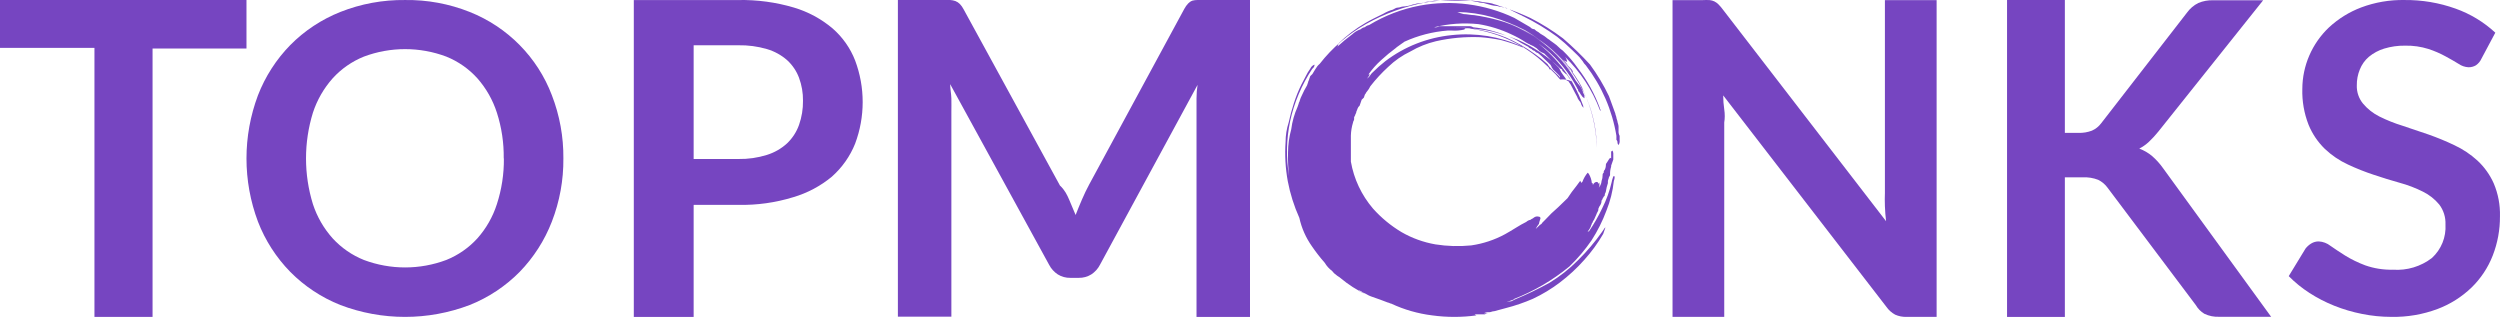
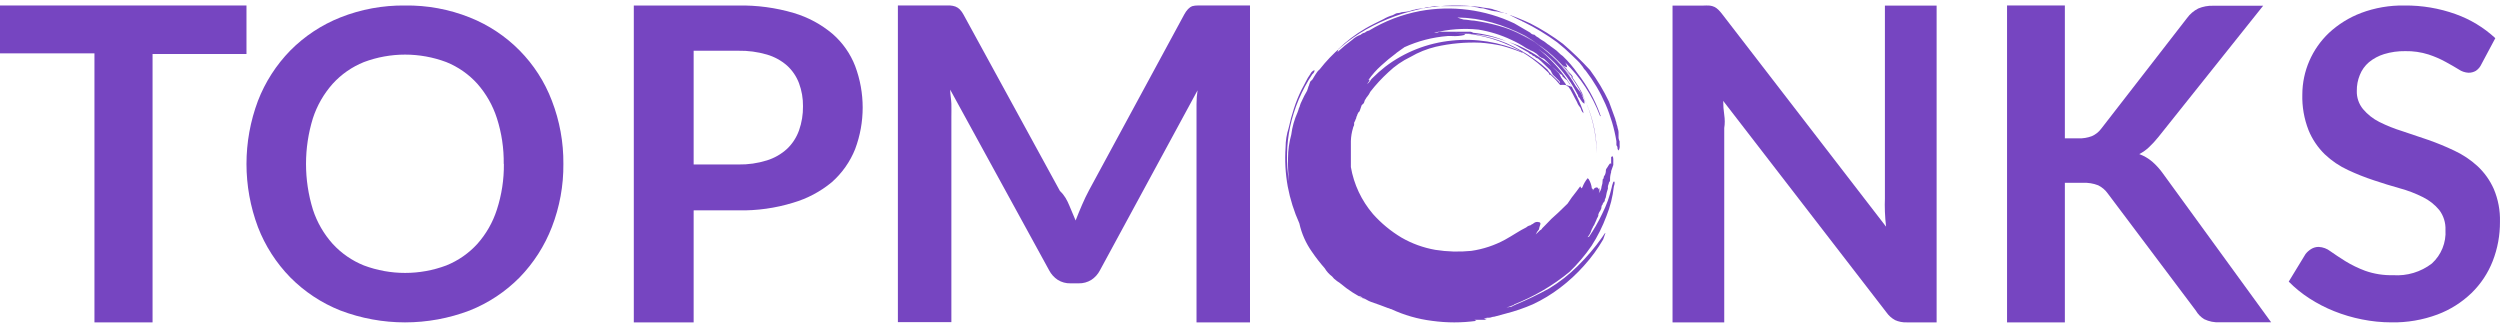
- <svg xmlns="http://www.w3.org/2000/svg" width="142px" height="18px" viewBox="0 0 142 18" version="1.1">
+ <svg xmlns="http://www.w3.org/2000/svg" width="122px" height="16px" viewBox="0 0 142 18" version="1.1">
  <defs />
  <g id="Page-1" stroke="none" stroke-width="1" fill="none" fill-rule="evenodd">
    <g id="Desktop-HD" transform="translate(-250, -19)" fill="#7645C1" fill-rule="nonzero">
      <g id="header" transform="translate(-427, -259)">
        <g id="logo" transform="translate(650, 153)">
          <g transform="translate(27, 125)" id="Shape">
            <path d="M89.283,4.641 C89.221,4.582 89.221,4.522 89.16,4.471 C89.099,4.419 89.099,4.352 89.037,4.3 C89.014,4.246 88.97,4.204 88.915,4.181 L88.792,4.063 C88.749,4.039 88.724,3.992 88.731,3.944 C88.686,3.939 88.646,3.917 88.616,3.885 C87.918,3.215 87.107,2.666 86.217,2.261 C85.747,2.079 85.266,1.923 84.777,1.794 C84.276,1.672 83.761,1.612 83.244,1.616 C83.21,1.616 83.183,1.642 83.183,1.675 C82.947,1.732 82.704,1.752 82.462,1.735 L82.225,1.735 C81.372,1.802 80.538,2.018 79.765,2.372 C79.704,2.431 79.581,2.491 79.527,2.543 C79.474,2.595 79.343,2.661 79.29,2.721 C78.997,2.939 78.715,3.171 78.447,3.418 C78.175,3.662 77.933,3.936 77.726,4.233 C77.788,4.233 77.788,4.174 77.788,4.233 C77.784,4.279 77.762,4.321 77.726,4.352 C77.673,4.421 77.631,4.499 77.604,4.582 C77.543,4.641 77.481,4.76 77.42,4.812 L77.543,4.634 L77.657,4.463 L77.719,4.404 L77.78,4.344 L77.903,4.174 L77.964,4.115 C78.19,3.888 78.431,3.675 78.684,3.477 C79.773,2.646 81.083,2.131 82.462,1.994 C83.818,1.85 85.189,2.07 86.424,2.632 C86.471,2.637 86.515,2.658 86.547,2.691 L86.486,2.691 C86.094,2.53 85.692,2.394 85.282,2.283 C84.886,2.199 84.484,2.142 84.079,2.113 C83.232,2.079 82.384,2.156 81.558,2.343 C81.05,2.464 80.565,2.659 80.117,2.921 C79.65,3.145 79.223,3.44 78.853,3.796 C78.482,4.136 78.141,4.505 77.834,4.901 C77.786,5.004 77.724,5.102 77.65,5.19 C77.588,5.249 77.588,5.308 77.527,5.368 L77.466,5.546 L77.405,5.605 L77.343,5.664 L77.282,5.842 L77.221,6.013 L77.159,6.072 L77.098,6.191 C77.098,6.25 77.037,6.309 77.037,6.369 C77.037,6.428 76.975,6.487 76.975,6.539 L76.914,6.658 L76.914,6.776 C76.914,6.836 76.853,6.895 76.853,6.954 C76.779,7.195 76.737,7.445 76.73,7.696 L76.73,9.179 C76.899,10.16 77.332,11.081 77.987,11.848 C78.453,12.37 78.998,12.82 79.604,13.183 C80.196,13.525 80.848,13.761 81.527,13.88 C82.201,13.987 82.887,14.006 83.566,13.939 C84.242,13.841 84.894,13.625 85.489,13.301 C85.911,13.071 86.332,12.775 86.692,12.604 C86.757,12.543 86.84,12.501 86.93,12.486 C86.991,12.426 87.053,12.426 87.114,12.367 C87.196,12.297 87.309,12.275 87.413,12.308 C87.474,12.308 87.535,12.367 87.474,12.486 C87.447,12.56 87.426,12.637 87.413,12.716 C87.338,12.804 87.277,12.901 87.229,13.005 L87.413,12.827 L87.474,12.767 C87.529,12.748 87.573,12.708 87.597,12.656 L87.773,12.478 C87.998,12.231 88.238,11.999 88.493,11.781 L88.616,11.663 L88.739,11.544 L89.037,11.255 C89.116,11.139 89.195,11.022 89.275,10.906 C89.459,10.677 89.635,10.439 89.758,10.269 L89.819,10.387 L89.88,10.328 C89.949,10.14 90.05,9.965 90.179,9.809 L90.241,9.868 C90.338,10.029 90.398,10.209 90.417,10.395 C90.478,10.395 90.478,10.454 90.478,10.513 C90.502,10.427 90.572,10.359 90.662,10.335 C90.723,10.335 90.785,10.335 90.785,10.454 C90.846,10.335 90.846,10.335 90.846,10.513 C90.853,10.576 90.831,10.639 90.785,10.684 C90.839,10.637 90.881,10.579 90.907,10.513 C90.944,10.442 90.965,10.364 90.969,10.284 C91.01,10.172 91.031,10.054 91.03,9.935 C91.023,9.887 91.048,9.84 91.091,9.816 C91.081,9.751 91.104,9.685 91.152,9.639 C91.196,9.548 91.217,9.449 91.214,9.349 C91.22,9.304 91.241,9.262 91.275,9.231 C91.451,8.942 91.451,8.942 91.513,9.001 L91.513,8.593 C91.574,8.593 91.574,8.593 91.574,8.534 C91.615,8.585 91.636,8.647 91.635,8.712 L91.635,9.06 L91.513,9.409 L91.513,9.468 L91.451,9.527 L91.513,9.468 L91.451,9.646 L91.513,9.468 C91.47,9.6 91.449,9.738 91.451,9.876 C91.46,9.941 91.438,10.007 91.39,10.054 C91.39,10.113 91.329,10.232 91.329,10.284 L91.329,10.402 C91.276,10.554 91.238,10.711 91.214,10.869 C91.214,10.929 91.152,10.988 91.152,11.047 C91.161,11.096 91.136,11.144 91.091,11.166 C91.091,11.225 91.03,11.225 91.03,11.285 C91.03,11.344 90.969,11.344 90.969,11.403 C90.97,11.484 90.949,11.563 90.907,11.633 C90.854,11.703 90.812,11.78 90.785,11.863 L90.785,11.922 C90.785,11.982 90.723,12.041 90.723,12.093 L90.723,12.056 C90.688,12.154 90.647,12.251 90.601,12.345 C90.573,12.427 90.531,12.505 90.478,12.575 C90.473,12.62 90.451,12.662 90.417,12.693 C90.417,12.753 90.356,12.812 90.356,12.871 C90.298,13 90.218,13.118 90.118,13.22 C90.118,13.187 90.145,13.16 90.179,13.16 C90.241,13.101 90.241,13.16 90.241,13.16 C90.531,12.735 90.787,12.289 91.007,11.826 C91.245,11.354 91.425,10.856 91.543,10.343 C91.556,10.265 91.577,10.188 91.605,10.113 C91.611,10.068 91.632,10.026 91.666,9.994 C91.727,9.994 91.727,10.113 91.666,10.284 C91.604,10.86 91.462,11.426 91.244,11.967 C91.025,12.555 90.743,13.119 90.401,13.65 C90.035,14.184 89.614,14.68 89.145,15.133 C88.195,15.915 87.121,16.543 85.964,16.994 L86.026,16.994 C85.842,17.053 85.727,17.112 85.543,17.172 L85.482,17.172 C85.604,17.172 85.719,17.112 85.842,17.112 C85.921,17.072 86,17.033 86.079,16.994 C86.738,16.72 87.38,16.411 88.003,16.067 C88.593,15.707 89.136,15.278 89.62,14.792 C90.129,14.291 90.591,13.748 90.999,13.168 C91.122,12.99 91.183,12.879 91.183,12.938 L91.061,13.287 C90.755,13.816 90.393,14.313 89.98,14.769 C89.565,15.238 89.103,15.665 88.601,16.045 C88.126,16.406 87.612,16.717 87.068,16.972 C86.573,17.188 86.06,17.364 85.535,17.498 L84.876,17.676 C84.754,17.676 84.692,17.735 84.577,17.735 C84.474,17.727 84.37,17.748 84.279,17.795 L84.577,17.795 C84.493,17.787 84.409,17.808 84.34,17.854 L83.742,17.854 C83.803,17.854 83.803,17.913 83.865,17.913 C83.029,18.029 82.18,18.029 81.343,17.913 C80.537,17.813 79.753,17.588 79.022,17.246 C78.96,17.246 78.899,17.187 78.838,17.187 C78.539,17.075 78.24,16.957 77.88,16.838 C77.696,16.779 77.581,16.668 77.397,16.608 C77.332,16.546 77.249,16.505 77.159,16.49 C77.098,16.43 76.975,16.378 76.922,16.319 C77.045,16.362 77.15,16.443 77.221,16.549 L77.581,16.719 C77.061,16.472 76.577,16.16 76.14,15.793 C76.079,15.733 75.964,15.681 75.903,15.622 C75.81,15.56 75.729,15.482 75.665,15.392 C75.494,15.265 75.351,15.106 75.244,14.925 C74.984,14.63 74.744,14.321 74.523,13.998 C74.175,13.508 73.93,12.956 73.803,12.375 C73.501,11.704 73.28,11.003 73.144,10.284 C73.011,9.55 72.97,8.803 73.021,8.059 C73.022,7.684 73.081,7.312 73.197,6.954 C73.276,6.581 73.376,6.212 73.496,5.85 C73.611,5.492 73.752,5.142 73.918,4.804 L74.04,4.574 L74.102,4.456 L74.163,4.337 L74.286,4.107 L74.424,3.9 C74.469,3.796 74.554,3.714 74.661,3.67 L74.661,3.729 C74.643,3.8 74.599,3.863 74.538,3.907 C73.937,4.813 73.511,5.818 73.282,6.873 C73.062,7.906 73.041,8.969 73.22,10.009 C73.169,9.566 73.149,9.12 73.159,8.675 C73.161,8.224 73.223,7.775 73.343,7.34 C73.399,6.9 73.521,6.471 73.703,6.065 L73.765,5.887 C73.765,5.827 73.826,5.768 73.826,5.716 C73.854,5.616 73.892,5.519 73.941,5.427 C74.028,5.229 74.128,5.036 74.24,4.849 L74.301,4.671 C74.301,4.611 74.362,4.552 74.362,4.493 L74.424,4.322 L74.485,4.263 L74.546,4.204 C74.607,4.085 74.661,4.026 74.722,3.914 C74.783,3.805 74.863,3.707 74.96,3.625 C75.677,2.706 76.575,1.935 77.604,1.356 C78.647,0.772 79.784,0.361 80.968,0.14 C81.981,-0.024 83.014,-0.044 84.033,0.081 C84.271,0.14 84.516,0.14 84.754,0.2 C84.876,0.259 84.991,0.259 85.114,0.318 C85.236,0.378 85.351,0.378 85.474,0.437 C85.964,0.605 86.445,0.798 86.915,1.015 C87.57,1.349 88.193,1.738 88.777,2.179 C89.318,2.644 89.829,3.139 90.31,3.662 C90.727,4.229 91.089,4.832 91.39,5.464 C91.513,5.813 91.628,6.102 91.75,6.45 C91.75,6.51 91.812,6.628 91.812,6.68 C91.812,6.732 91.873,6.858 91.873,6.91 C91.873,6.962 91.934,7.08 91.934,7.199 L91.934,7.429 C91.926,7.529 91.947,7.629 91.995,7.718 L91.995,7.948 C92.01,8.048 91.989,8.151 91.934,8.237 C91.901,8.205 91.879,8.163 91.873,8.119 C91.882,8.053 91.859,7.988 91.812,7.941 L91.812,7.711 C91.574,6.26 90.977,4.886 90.072,3.707 C90,3.641 89.94,3.563 89.896,3.477 L89.712,3.247 L89.597,3.128 L89.474,3.01 L89.29,2.832 C89.023,2.571 88.741,2.323 88.447,2.09 C87.843,1.649 87.199,1.259 86.524,0.926 C86.463,0.926 86.463,0.867 86.401,0.867 L86.279,0.808 L86.041,0.689 L85.804,0.57 C85.742,0.511 85.62,0.511 85.566,0.452 L85.267,0.392 C85.144,0.392 85.083,0.333 84.968,0.333 C84.853,0.333 84.608,0.274 84.424,0.215 C84.24,0.155 84.24,0.155 84.125,0.155 C84.01,0.155 83.941,0.096 83.826,0.096 L83.528,0.037 L81.474,0.037 L81.175,0.096 C81.071,0.087 80.968,0.108 80.876,0.155 L80.554,0.192 C80.432,0.192 80.37,0.252 80.255,0.252 C80.082,0.319 79.898,0.359 79.711,0.37 C79.589,0.37 79.527,0.43 79.412,0.43 C79.297,0.43 79.236,0.489 79.113,0.548 C78.925,0.601 78.744,0.678 78.577,0.778 C78.217,0.956 77.857,1.127 77.558,1.304 C76.998,1.628 76.483,2.02 76.025,2.469 C76.018,2.531 75.997,2.592 75.964,2.647 C76.232,2.4 76.513,2.167 76.807,1.95 C76.944,1.82 77.109,1.721 77.29,1.66 C77.354,1.598 77.437,1.557 77.527,1.542 C77.592,1.48 77.675,1.439 77.765,1.423 C78.647,0.887 79.624,0.513 80.646,0.318 C82.465,-0.018 84.348,0.227 86.01,1.015 L86.915,1.542 C86.972,1.614 87.059,1.657 87.152,1.66 C87.22,1.73 87.301,1.788 87.39,1.831 C87.512,1.95 87.689,2.009 87.811,2.12 C87.934,2.231 87.995,2.239 88.049,2.298 L88.286,2.469 C88.47,2.587 88.585,2.758 88.769,2.876 C89.083,3.178 89.365,3.508 89.612,3.863 C90.147,4.553 90.571,5.318 90.869,6.131 C90.869,6.191 90.93,6.243 90.93,6.302 L90.869,6.243 C90.442,5.111 89.767,4.082 88.892,3.225 C88.959,3.309 89.001,3.409 89.014,3.514 C88.872,3.477 88.745,3.396 88.654,3.284 L88.953,3.573 C89.018,3.68 89.098,3.777 89.191,3.863 C89.313,3.981 89.375,4.092 89.313,4.092 C89.218,4.034 89.136,3.955 89.076,3.863 C88.406,3 87.571,2.27 86.616,1.712 C86.022,1.406 85.398,1.157 84.754,0.971 C84.111,0.79 83.446,0.692 82.777,0.682 C82.893,0.731 83.013,0.771 83.137,0.8 C83.321,0.8 83.558,0.86 83.734,0.86 C84.2,0.928 84.661,1.024 85.114,1.149 C85.573,1.274 86.015,1.451 86.432,1.675 C86.854,1.888 87.257,2.136 87.635,2.417 C88.752,3.272 89.621,4.394 90.156,5.672 C90.513,6.54 90.695,7.466 90.693,8.4 C90.675,7.275 90.414,6.167 89.926,5.145 C89.926,5.086 89.865,5.027 89.865,4.975 C89.377,4.061 88.705,3.252 87.888,2.595 C87.075,1.934 86.138,1.43 85.129,1.112 C86.046,1.405 86.901,1.857 87.65,2.446 C88.413,3.036 89.046,3.767 89.513,4.597 C89.574,4.656 89.635,4.775 89.696,4.826 C89.768,4.915 89.827,5.012 89.873,5.116 C89.879,5.161 89.9,5.203 89.934,5.234 C89.9,5.234 89.873,5.208 89.873,5.175 C89.873,5.116 89.811,5.056 89.811,5.004 C89.862,5.145 89.923,5.281 89.995,5.412 L89.995,5.583 C89.921,5.54 89.86,5.479 89.819,5.405 C89.758,5.345 89.758,5.286 89.696,5.227 C89.635,5.167 89.635,5.167 89.635,5.108 C89.635,5.049 89.574,5.049 89.574,4.99 C89.128,4.142 88.516,3.387 87.773,2.765 L87.535,2.587 C87.474,2.528 87.352,2.469 87.298,2.409 C88.479,3.314 89.374,4.521 89.88,5.894 C89.917,5.966 89.938,6.044 89.942,6.124 C89.892,6.071 89.851,6.011 89.819,5.946 C89.802,5.859 89.76,5.78 89.696,5.716 C89.643,5.647 89.601,5.569 89.574,5.486 L89.451,5.256 L89.39,5.138 L89.329,5.019 L89.206,4.789 L89.083,4.611 L88.984,4.567 L88.922,4.448 L88.8,4.278 L88.677,4.1 L88.616,3.981 L88.555,3.863 L88.378,3.685 L88.194,3.514 L88.133,3.455 L88.072,3.395 L87.896,3.217 L87.712,3.039 L87.589,2.98 C87.528,2.98 87.528,2.921 87.466,2.921 L87.283,2.743 L87.099,2.624 L86.976,2.565 C86.915,2.565 86.915,2.506 86.853,2.506 L86.685,2.417 C86.417,2.239 86.135,2.083 85.842,1.95 C85.253,1.671 84.626,1.476 83.98,1.371 C83.135,1.283 82.281,1.344 81.458,1.549 C81.562,1.565 81.668,1.544 81.757,1.49 L83.436,1.49 C83.52,1.481 83.604,1.503 83.673,1.549 C84.314,1.615 84.942,1.773 85.535,2.016 C85.833,2.116 86.117,2.253 86.378,2.424 C86.501,2.483 86.677,2.602 86.8,2.654 C86.844,2.714 86.91,2.756 86.984,2.773 C87.028,2.833 87.093,2.875 87.168,2.891 C87.212,2.951 87.278,2.993 87.352,3.01 L87.528,3.158 L87.888,3.507 L88.072,3.685 L88.133,3.803 C88.133,3.863 88.194,3.863 88.194,3.922 L88.378,4.1 L88.555,4.278 C88.59,4.308 88.612,4.351 88.616,4.396 C88.582,4.396 88.555,4.37 88.555,4.337 L88.378,4.167 L88.194,3.989 C88.077,3.888 87.976,3.77 87.896,3.64 C87.67,3.431 87.429,3.238 87.175,3.062 C86.669,2.698 86.125,2.387 85.551,2.135 C84.6,1.749 83.578,1.552 82.547,1.557 C83.537,1.569 84.515,1.765 85.428,2.135 C86.352,2.511 87.189,3.064 87.888,3.759 C87.95,3.802 87.993,3.865 88.011,3.937 L88.072,3.937 C88.268,4.116 88.45,4.309 88.616,4.515 C88.845,4.49 89.076,4.528 89.283,4.626 C89.344,4.686 89.283,4.686 89.283,4.626 L89.283,4.641 Z" />
            <polygon points="14 0 14 2.756 8.665 2.756 8.665 18 5.365 18 5.365 2.719 0 2.719 0 0" />
            <path d="M32,9.001 C32.011,10.227 31.789,11.443 31.346,12.587 C30.935,13.651 30.313,14.623 29.516,15.444 C28.712,16.259 27.746,16.899 26.68,17.324 C24.315,18.225 21.697,18.225 19.332,17.324 C18.263,16.899 17.295,16.259 16.488,15.444 C15.687,14.624 15.062,13.653 14.651,12.587 C13.783,10.274 13.783,7.729 14.651,5.416 C15.063,4.35 15.688,3.378 16.488,2.559 C17.295,1.744 18.263,1.104 19.332,0.679 C20.5,0.216 21.748,-0.014 23.006,0.001 C24.264,-0.017 25.512,0.214 26.68,0.679 C28.835,1.537 30.528,3.253 31.346,5.408 C31.79,6.555 32.011,7.774 32,9.001 Z M28.612,9.001 C28.624,8.119 28.493,7.24 28.223,6.4 C27.992,5.68 27.614,5.015 27.113,4.446 C26.627,3.908 26.024,3.487 25.35,3.215 C23.842,2.649 22.177,2.649 20.669,3.215 C19.993,3.487 19.387,3.908 18.898,4.446 C18.392,5.014 18.01,5.679 17.774,6.4 C17.251,8.093 17.251,9.903 17.774,11.596 C18.009,12.315 18.391,12.977 18.898,13.542 C19.388,14.076 19.994,14.495 20.669,14.766 C22.177,15.332 23.842,15.332 25.35,14.766 C26.023,14.495 26.626,14.076 27.113,13.542 C27.615,12.977 27.993,12.314 28.223,11.596 C28.495,10.758 28.629,9.882 28.62,9.001 L28.612,9.001 Z" />
            <path d="M39.399,11.652 L39.399,18 L36,18 L36,0.002 L41.932,0.002 C43,-0.018 44.066,0.125 45.09,0.428 C45.899,0.668 46.648,1.072 47.291,1.615 C47.86,2.111 48.3,2.736 48.572,3.437 C49.143,4.96 49.143,6.635 48.572,8.157 C48.285,8.875 47.833,9.516 47.253,10.032 C46.606,10.569 45.854,10.968 45.045,11.204 C44.042,11.512 42.996,11.658 41.947,11.637 L39.407,11.637 L39.399,11.652 Z M39.399,9.031 L41.939,9.031 C42.489,9.041 43.036,8.963 43.56,8.799 C43.986,8.667 44.378,8.443 44.706,8.142 C45.011,7.851 45.243,7.493 45.384,7.097 C45.54,6.655 45.616,6.19 45.61,5.722 C45.616,5.277 45.539,4.834 45.384,4.416 C45.241,4.034 45.008,3.691 44.706,3.415 C44.375,3.125 43.984,2.911 43.56,2.787 C43.034,2.634 42.488,2.561 41.939,2.571 L39.399,2.571 L39.399,9.046 L39.399,9.031 Z" />
            <path d="M60.73,11.345 L61.095,12.212 C61.211,11.913 61.333,11.617 61.46,11.323 C61.586,11.029 61.72,10.75 61.862,10.486 L67.27,0.501 C67.328,0.392 67.399,0.292 67.483,0.202 C67.55,0.13 67.633,0.073 67.726,0.037 C67.825,0.011 67.927,-0.001 68.03,0 L68.425,0 L71,0 L71,18 L67.962,18 L67.962,6.349 C67.962,6.135 67.962,5.886 67.962,5.602 C67.962,5.318 67.982,5.057 68.022,4.818 L62.477,15.042 C62.364,15.263 62.194,15.451 61.984,15.588 C61.77,15.72 61.522,15.788 61.27,15.782 L60.799,15.782 C60.546,15.788 60.298,15.72 60.085,15.588 C59.875,15.451 59.705,15.263 59.591,15.042 L53.97,4.78 C53.97,5.057 54.031,5.325 54.038,5.587 C54.046,5.848 54.038,6.095 54.038,6.334 L54.038,17.985 L51,17.985 L51,0 L53.575,0 L53.97,0 C54.071,0.006 54.171,0.027 54.266,0.06 C54.361,0.096 54.446,0.153 54.517,0.224 C54.602,0.313 54.674,0.414 54.73,0.523 L60.206,10.539 C60.472,10.785 60.609,11.061 60.73,11.345 Z" />
            <path d="M97.115,0.006 C97.206,0.016 97.295,0.042 97.379,0.081 C97.463,0.123 97.54,0.179 97.606,0.245 C97.694,0.334 97.775,0.429 97.849,0.529 L107.129,12.564 C107.095,12.275 107.073,11.992 107.063,11.713 C107.053,11.434 107.053,11.185 107.063,10.966 L107.063,0.006 L110,0.006 L110,17.999 L108.297,17.999 C108.072,18.007 107.849,17.963 107.643,17.872 C107.445,17.764 107.274,17.611 107.144,17.424 L97.878,5.419 C97.878,5.683 97.898,5.947 97.937,6.21 C97.976,6.474 97.976,6.723 97.937,6.957 L97.937,17.999 L95,17.999 L95,0.006 L96.725,0.006 C96.855,-0.002 96.985,-0.002 97.115,0.006 Z" />
            <path d="M117.284,7.547 L118.052,7.547 C118.313,7.557 118.574,7.514 118.82,7.421 C119.028,7.33 119.209,7.186 119.346,7.003 L124.217,0.723 C124.385,0.489 124.606,0.3 124.861,0.171 C125.129,0.059 125.418,0.005 125.709,0.015 L128.547,0.015 L122.601,7.465 C122.434,7.674 122.253,7.871 122.059,8.054 C121.895,8.208 121.71,8.338 121.511,8.441 C121.777,8.539 122.024,8.682 122.242,8.866 C122.479,9.072 122.69,9.308 122.871,9.566 L129,17.993 L126.075,17.993 C125.775,18.01 125.476,17.951 125.204,17.821 C125.005,17.701 124.839,17.532 124.722,17.329 L119.726,10.684 C119.585,10.483 119.396,10.322 119.178,10.214 C118.901,10.106 118.604,10.058 118.308,10.073 L117.284,10.073 L117.284,18 L114,18 L114,0 L117.284,0 L117.284,7.555 L117.284,7.547 Z" />
            <path d="M140.947,3.331 C140.879,3.484 140.769,3.615 140.631,3.71 C140.502,3.786 140.354,3.824 140.205,3.82 C140.007,3.808 139.816,3.743 139.653,3.63 C139.447,3.503 139.202,3.362 138.918,3.207 C138.606,3.036 138.278,2.894 137.94,2.783 C137.512,2.648 137.065,2.584 136.617,2.593 C136.211,2.587 135.807,2.643 135.418,2.761 C135.104,2.857 134.812,3.014 134.558,3.221 C134.326,3.418 134.147,3.669 134.036,3.951 C133.92,4.236 133.862,4.542 133.867,4.849 C133.854,5.226 133.98,5.594 134.22,5.886 C134.476,6.189 134.791,6.438 135.146,6.616 C135.57,6.827 136.01,7.003 136.462,7.142 L137.933,7.638 C138.434,7.814 138.924,8.016 139.403,8.244 C139.884,8.468 140.328,8.764 140.719,9.121 C141.113,9.487 141.428,9.929 141.646,10.42 C141.895,11.009 142.015,11.644 141.998,12.282 C142.004,13.046 141.864,13.804 141.587,14.516 C141.32,15.201 140.909,15.82 140.381,16.334 C139.827,16.867 139.169,17.282 138.447,17.553 C137.611,17.864 136.723,18.015 135.83,17.999 C135.27,17.998 134.711,17.942 134.161,17.831 C133.621,17.725 133.092,17.568 132.581,17.364 C132.087,17.167 131.614,16.922 131.169,16.634 C130.746,16.361 130.353,16.042 130,15.684 L130.956,14.115 C131.046,14.001 131.155,13.905 131.279,13.83 C131.407,13.751 131.555,13.711 131.706,13.713 C131.947,13.726 132.178,13.813 132.367,13.961 C132.603,14.127 132.882,14.312 133.205,14.516 C133.566,14.738 133.948,14.923 134.345,15.071 C134.852,15.249 135.388,15.333 135.926,15.319 C136.718,15.374 137.503,15.138 138.131,14.655 C138.665,14.168 138.948,13.468 138.903,12.749 C138.92,12.343 138.796,11.943 138.55,11.618 C138.297,11.312 137.981,11.063 137.624,10.887 C137.204,10.676 136.763,10.507 136.308,10.384 C135.818,10.247 135.328,10.096 134.838,9.931 C134.336,9.766 133.845,9.571 133.367,9.347 C132.882,9.124 132.437,8.823 132.051,8.456 C131.651,8.067 131.335,7.599 131.125,7.083 C130.873,6.437 130.753,5.747 130.772,5.054 C130.776,3.732 131.323,2.469 132.286,1.556 C132.815,1.066 133.434,0.681 134.11,0.425 C134.899,0.129 135.737,-0.015 136.58,0.001 C137.567,-0.008 138.548,0.157 139.477,0.49 C140.315,0.788 141.083,1.253 141.734,1.856 L140.947,3.331 Z" />
          </g>
        </g>
      </g>
    </g>
  </g>
</svg>
